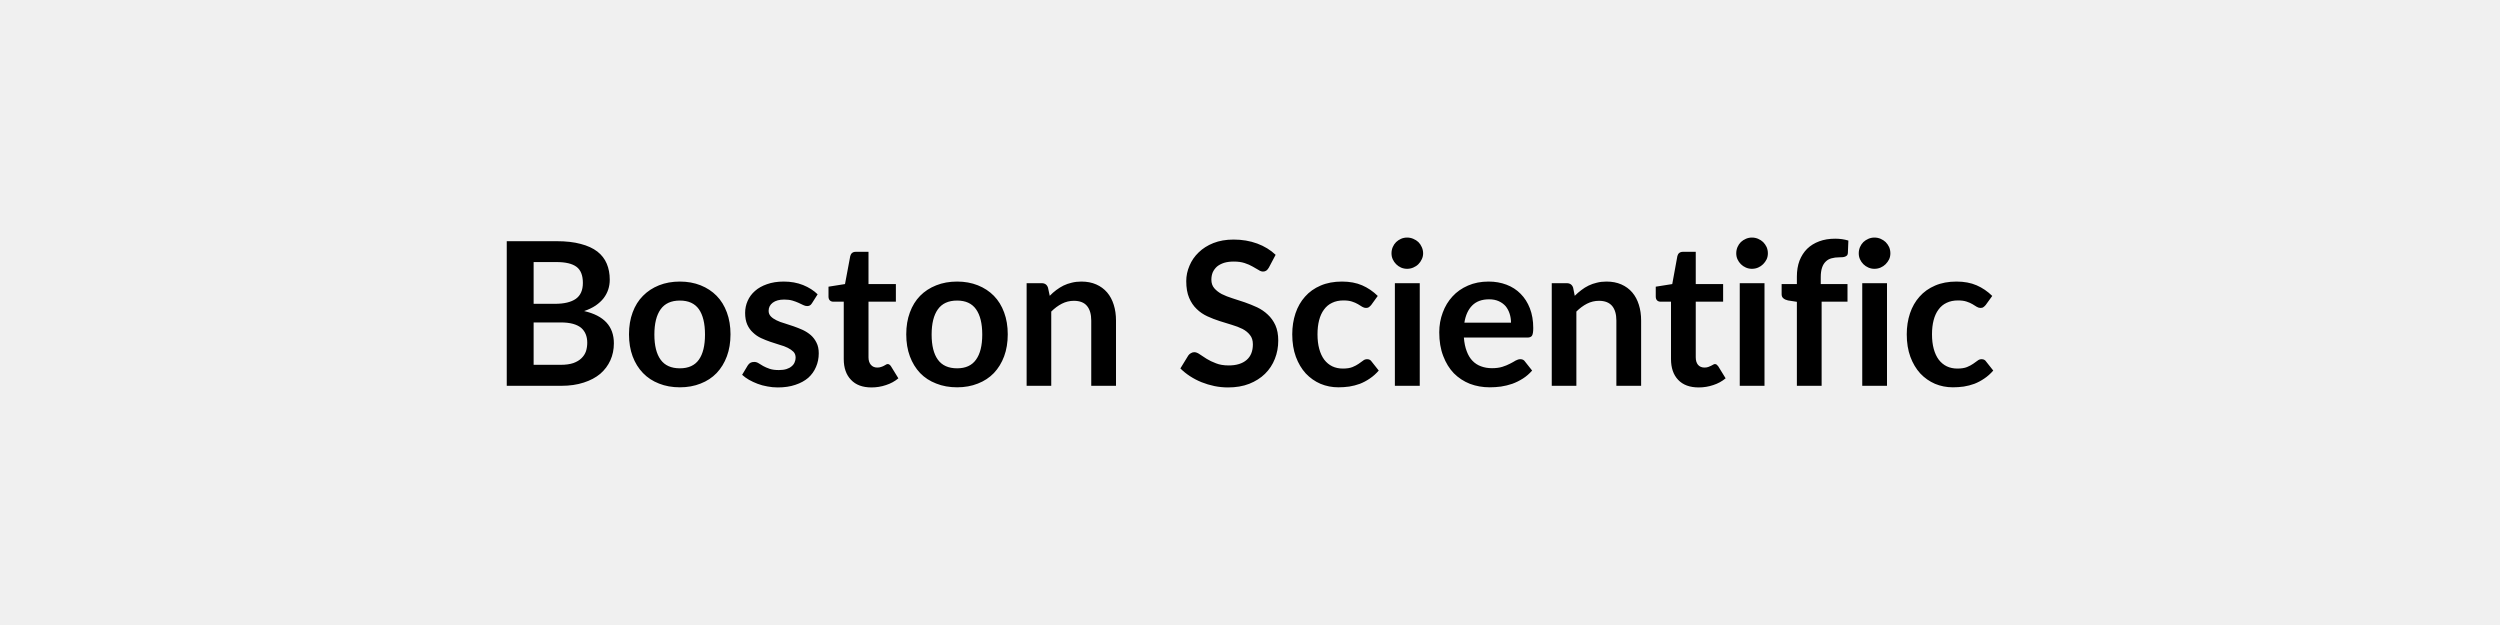
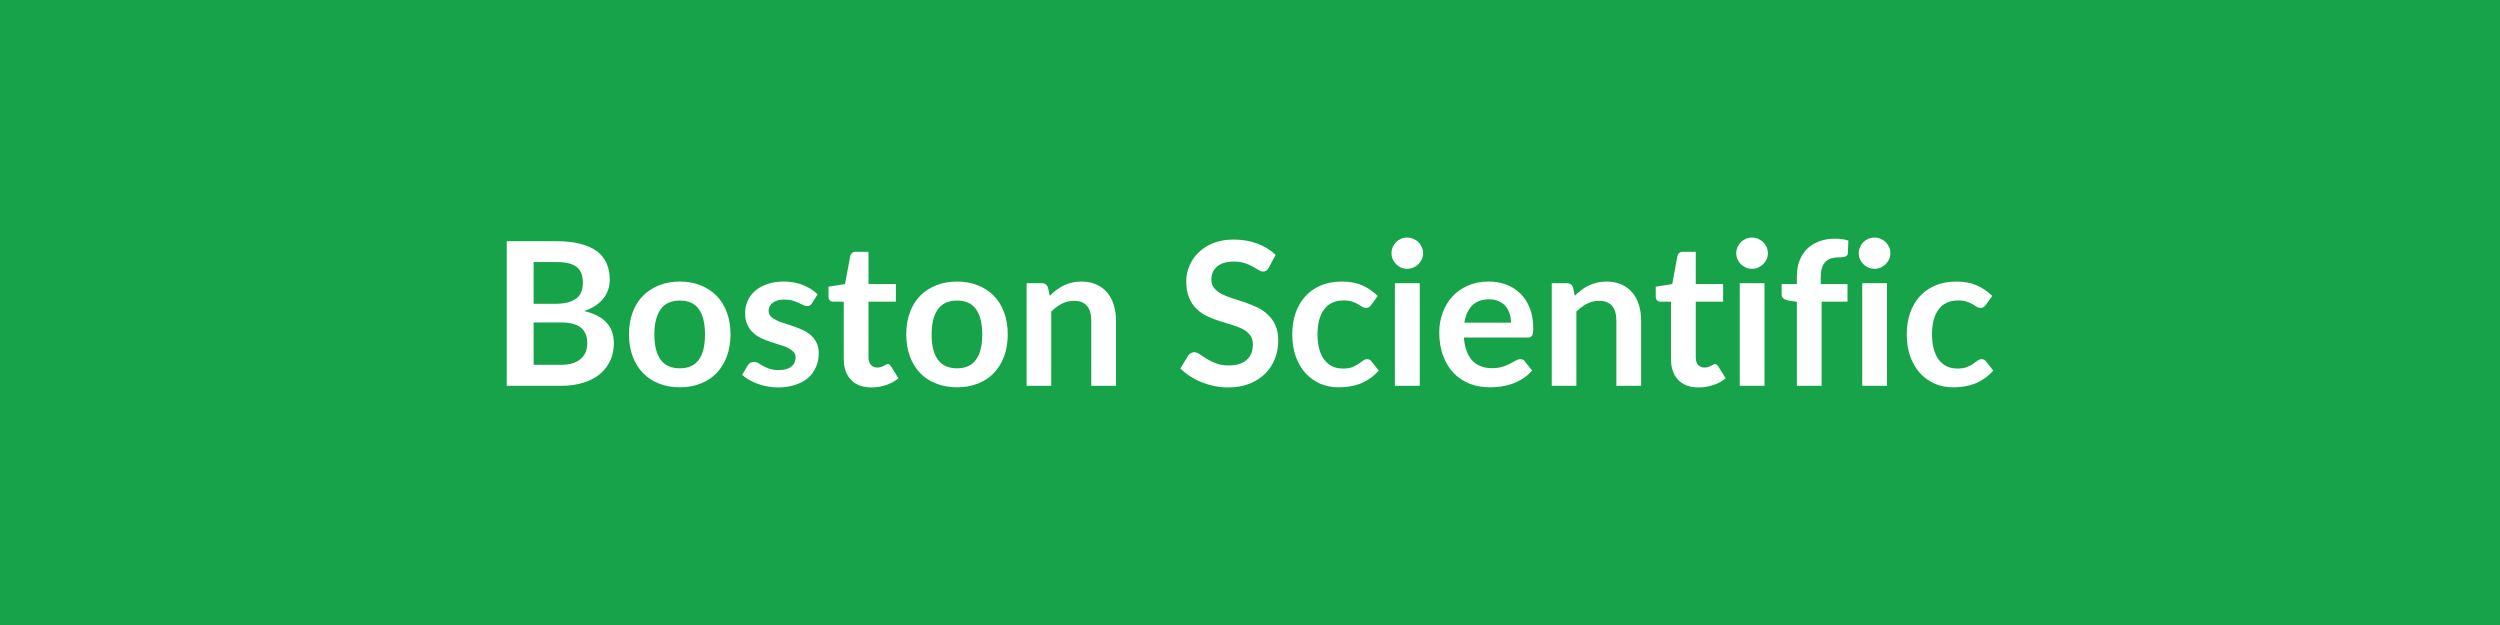
<svg xmlns="http://www.w3.org/2000/svg" width="200" height="50" viewBox="0 0 200 50">
-   <path fill="currentColor" d="M42.69 29.185h2.17q.6 0 1.01-.14.41-.15.65-.39.25-.24.36-.56.1-.32.1-.68 0-.37-.12-.67t-.37-.52q-.26-.21-.66-.32-.41-.11-.97-.11h-2.17zm1.83-8.22h-1.83v3.34h1.71q1.1 0 1.67-.4.56-.4.56-1.27 0-.91-.51-1.29t-1.6-.38m-3.98-1.67h3.98q1.14 0 1.94.22.81.21 1.33.61.51.4.75.97t.24 1.28q0 .41-.12.78t-.37.7q-.25.32-.64.59-.39.26-.92.44 2.38.54 2.38 2.58 0 .74-.28 1.36t-.81 1.08q-.54.45-1.32.7-.79.26-1.8.26h-4.36zm13.85 3.23q.91 0 1.66.3t1.28.84.82 1.33q.29.78.29 1.75 0 .98-.29 1.76t-.82 1.34q-.53.55-1.28.84-.75.3-1.66.3-.92 0-1.67-.3-.75-.29-1.28-.84-.54-.56-.83-1.34t-.29-1.76q0-.97.29-1.75.29-.79.83-1.33.53-.54 1.28-.84t1.67-.3m0 6.94q1.03 0 1.52-.69t.49-2.01q0-1.33-.49-2.03-.49-.69-1.52-.69-1.04 0-1.54.7t-.5 2.02.5 2.01 1.54.69m11.02-5.92-.45.71q-.08.13-.17.18t-.22.05q-.15 0-.31-.08t-.38-.18-.49-.18q-.28-.08-.65-.08-.59 0-.92.25t-.33.65q0 .26.17.44t.46.32q.28.14.64.24.36.11.73.24t.73.29q.36.17.65.42.28.25.45.6.18.35.18.85 0 .59-.22 1.09-.21.5-.62.87-.42.36-1.03.56-.61.21-1.41.21-.43 0-.83-.08-.41-.07-.78-.21t-.69-.32q-.31-.18-.55-.4l.45-.75q.09-.14.21-.21t.31-.07q.18 0 .34.1.17.11.38.23.22.12.51.22t.74.1q.35 0 .61-.08.25-.08.41-.22.17-.14.24-.32.08-.18.08-.37 0-.29-.17-.47-.18-.18-.46-.32t-.65-.24q-.36-.11-.74-.24t-.75-.3q-.36-.17-.64-.44-.29-.26-.46-.64-.17-.39-.17-.93 0-.51.2-.96.2-.46.59-.8.38-.34.96-.54.58-.21 1.34-.21.85 0 1.55.28.69.28 1.16.74m4.31 7.45q-1.07 0-1.64-.61-.58-.6-.58-1.66v-4.59h-.84q-.16 0-.27-.1-.11-.11-.11-.31v-.79l1.32-.21.42-2.24q.04-.16.15-.25t.29-.09h1.02v2.58h2.19v1.41h-2.19v4.45q0 .38.19.6t.51.22q.19 0 .31-.05.13-.04.22-.09l.16-.09q.07-.05.15-.05t.14.05q.06.04.12.13l.59.96q-.43.36-.99.54-.56.19-1.16.19m6.85-8.47q.91 0 1.66.3t1.28.84.82 1.33q.29.78.29 1.75 0 .98-.29 1.76t-.82 1.34q-.53.55-1.28.84-.75.3-1.66.3-.92 0-1.67-.3-.76-.29-1.29-.84-.53-.56-.82-1.34t-.29-1.76q0-.97.29-1.75.29-.79.82-1.33t1.29-.84q.75-.3 1.67-.3m0 6.94q1.02 0 1.51-.69.5-.69.5-2.01 0-1.33-.5-2.03-.49-.69-1.51-.69-1.04 0-1.54.7t-.5 2.02.5 2.01 1.54.69m7.27-6.45.14.65q.24-.25.52-.46t.58-.36q.31-.15.66-.23.36-.09.77-.09.67 0 1.19.23t.87.64.53.99q.18.57.18 1.26v5.22H87.3v-5.22q0-.76-.34-1.17t-1.05-.41q-.51 0-.96.23t-.85.63v5.94h-1.97v-8.21h1.21q.38 0 .5.36m18.21-2.63-.54 1.02q-.09.16-.2.24t-.27.08q-.17 0-.36-.13-.2-.12-.47-.27-.27-.16-.64-.28-.36-.12-.86-.12-.45 0-.78.1-.34.11-.57.3-.22.2-.34.46-.11.27-.11.59 0 .41.23.68t.6.47q.38.19.86.34t.98.32q.51.18.99.4.48.23.85.58.38.35.61.85.23.51.23 1.23 0 .78-.27 1.46-.27.69-.79 1.2-.51.5-1.26.8-.74.29-1.7.29-.55 0-1.09-.11-.53-.11-1.03-.31-.49-.2-.92-.48t-.77-.62l.63-1.03q.08-.12.21-.19.13-.08.27-.08.2 0 .44.17.23.16.55.36t.75.36q.42.17 1.02.17.92 0 1.43-.44.5-.43.5-1.25 0-.46-.23-.74-.22-.29-.6-.49-.38-.19-.86-.33t-.97-.3q-.5-.16-.98-.38t-.85-.58q-.38-.36-.61-.9t-.23-1.34q0-.63.26-1.23.25-.6.73-1.06.48-.47 1.18-.75.71-.28 1.62-.28 1.02 0 1.89.32.86.32 1.47.9m8.17 3.29-.52.72q-.09.11-.18.17-.08.07-.24.07-.15 0-.3-.09-.14-.1-.34-.21-.2-.12-.48-.21-.27-.09-.68-.09-.52 0-.91.19-.39.18-.65.54-.26.35-.39.85t-.13 1.13q0 .66.14 1.17t.4.86q.27.35.64.53.38.18.85.18t.77-.12q.29-.12.49-.26t.35-.25q.14-.12.33-.12.24 0 .36.19l.57.72q-.33.38-.72.64-.38.26-.79.42-.41.15-.85.22-.44.06-.87.06-.76 0-1.43-.28-.67-.29-1.18-.83-.5-.55-.79-1.33-.29-.79-.29-1.8 0-.9.26-1.68.26-.77.76-1.33.5-.57 1.25-.89.74-.32 1.71-.32.92 0 1.61.3t1.25.85m1.37-1.02h1.99v8.21h-1.99zm2.26-2.39q0 .26-.11.48-.1.22-.27.39t-.41.27q-.23.1-.49.1t-.49-.1q-.22-.1-.39-.27t-.27-.39-.1-.48.1-.5q.1-.23.27-.4.17-.16.39-.26.23-.1.49-.1t.49.1q.24.1.41.26.17.17.27.4.11.24.11.5m3.3 5.55h3.73q0-.38-.11-.72t-.32-.6q-.22-.25-.55-.4t-.77-.15q-.86 0-1.35.49t-.63 1.38m5.04 1.19h-5.08q.05.64.23 1.1.17.46.46.76t.68.44q.4.15.88.15t.83-.11.61-.25q.26-.13.45-.25.2-.11.38-.11.25 0 .37.19l.57.72q-.33.38-.74.64t-.85.42q-.44.15-.9.22-.46.06-.9.06-.85 0-1.59-.28-.73-.29-1.28-.84-.54-.56-.85-1.38-.32-.82-.32-1.9 0-.84.28-1.58.27-.74.78-1.29.5-.55 1.24-.87.73-.32 1.65-.32.77 0 1.43.25t1.13.73q.47.47.74 1.16.27.7.27 1.58 0 .45-.1.61-.1.15-.37.15m3.66-3.99.13.65q.25-.25.53-.46.27-.21.58-.36t.66-.23q.35-.09.77-.09.67 0 1.19.23t.87.64.53.99q.18.57.18 1.26v5.22h-1.98v-5.22q0-.76-.34-1.17-.35-.41-1.05-.41-.51 0-.96.23t-.85.63v5.94h-1.97v-8.21h1.2q.39 0 .51.36m10.05 7.98q-1.08 0-1.65-.61-.57-.6-.57-1.66v-4.59h-.84q-.16 0-.27-.1-.11-.11-.11-.31v-.79l1.32-.21.41-2.24q.04-.16.15-.25.12-.09.29-.09h1.03v2.58h2.19v1.41h-2.19v4.45q0 .38.18.6.19.22.52.22.18 0 .31-.05.12-.04.21-.09.1-.05.17-.09.07-.05.14-.05.09 0 .15.05.05.04.12.13l.59.96q-.43.36-.99.54-.56.19-1.16.19m3.28-8.34h1.98v8.21h-1.98zm2.25-2.39q0 .26-.1.48-.11.22-.28.39t-.4.27-.5.1q-.25 0-.48-.1t-.4-.27-.27-.39-.1-.48.1-.5q.1-.23.27-.4.17-.16.4-.26t.48-.1q.27 0 .5.1t.4.26q.17.17.28.4.1.24.1.5m4.3 10.6h-1.98v-6.72l-.71-.11q-.23-.05-.37-.17-.14-.11-.14-.33v-.81h1.22v-.6q0-.71.21-1.27.22-.56.61-.95.4-.39.97-.6.56-.21 1.28-.21.56 0 1.05.15l-.04 1q-.01.11-.06.18-.06.06-.15.1t-.21.05-.26.01q-.35 0-.63.08-.27.07-.46.26-.2.19-.3.5-.1.3-.1.76v.54h2.14v1.41h-2.07zm3.25-8.21h1.98v8.21h-1.98zm2.25-2.39q0 .26-.1.48-.11.22-.28.39t-.4.27-.5.1q-.25 0-.48-.1t-.4-.27-.27-.39-.1-.48.1-.5q.1-.23.27-.4.17-.16.4-.26t.48-.1q.27 0 .5.1t.4.26q.17.17.28.4.1.24.1.5m8.15 3.41-.52.72q-.09.11-.18.17-.08.07-.24.07-.15 0-.3-.09-.14-.1-.34-.21-.2-.12-.48-.21-.27-.09-.68-.09-.52 0-.91.19-.39.18-.65.54-.26.35-.39.85t-.13 1.13q0 .66.14 1.17t.4.86q.27.35.64.53.38.18.85.18t.77-.12q.29-.12.49-.26t.35-.25q.14-.12.33-.12.24 0 .36.19l.57.72q-.33.38-.72.64-.38.26-.79.42-.41.15-.85.22-.44.06-.87.06-.76 0-1.43-.28-.67-.29-1.18-.83-.5-.55-.79-1.33-.29-.79-.29-1.8 0-.9.26-1.68.26-.77.76-1.33.5-.57 1.25-.89.74-.32 1.71-.32.92 0 1.61.3t1.25.85" />
+   <rect width="100%" height="100%" fill="#16a34a" />
+   <path fill="#ffffff" d="M42.69 29.185h2.17q.6 0 1.01-.14.41-.15.65-.39.25-.24.36-.56.1-.32.1-.68 0-.37-.12-.67t-.37-.52q-.26-.21-.66-.32-.41-.11-.97-.11h-2.17zm1.83-8.22h-1.83v3.34h1.71q1.1 0 1.67-.4.56-.4.56-1.27 0-.91-.51-1.29t-1.6-.38m-3.98-1.67h3.98q1.14 0 1.94.22.81.21 1.33.61.51.4.75.97t.24 1.28q0 .41-.12.78t-.37.7q-.25.32-.64.59-.39.26-.92.44 2.38.54 2.38 2.58 0 .74-.28 1.36t-.81 1.08q-.54.45-1.32.7-.79.26-1.8.26h-4.36zm13.85 3.23q.91 0 1.66.3t1.28.84.82 1.33q.29.78.29 1.75 0 .98-.29 1.76t-.82 1.34q-.53.55-1.28.84-.75.3-1.66.3-.92 0-1.67-.3-.75-.29-1.28-.84-.54-.56-.83-1.34t-.29-1.76q0-.97.29-1.75.29-.79.83-1.33.53-.54 1.28-.84t1.67-.3m0 6.94q1.03 0 1.52-.69t.49-2.01q0-1.33-.49-2.03-.49-.69-1.52-.69-1.04 0-1.54.7t-.5 2.02.5 2.01 1.54.69m11.02-5.92-.45.71q-.08.13-.17.18t-.22.05q-.15 0-.31-.08t-.38-.18-.49-.18q-.28-.08-.65-.08-.59 0-.92.25t-.33.65q0 .26.17.44t.46.32q.28.14.64.24.36.11.73.24t.73.29q.36.17.65.42.28.25.45.6.18.35.18.85 0 .59-.22 1.09-.21.5-.62.87-.42.36-1.03.56-.61.21-1.41.21-.43 0-.83-.08-.41-.07-.78-.21t-.69-.32q-.31-.18-.55-.4l.45-.75q.09-.14.21-.21t.31-.07q.18 0 .34.1.17.11.38.23.22.12.51.22t.74.1q.35 0 .61-.08.25-.08.41-.22.17-.14.24-.32.08-.18.08-.37 0-.29-.17-.47-.18-.18-.46-.32t-.65-.24q-.36-.11-.74-.24t-.75-.3q-.36-.17-.64-.44-.29-.26-.46-.64-.17-.39-.17-.93 0-.51.2-.96.2-.46.59-.8.38-.34.96-.54.58-.21 1.34-.21.85 0 1.55.28.69.28 1.16.74m4.31 7.45q-1.07 0-1.64-.61-.58-.6-.58-1.66v-4.59h-.84q-.16 0-.27-.1-.11-.11-.11-.31v-.79l1.32-.21.42-2.24q.04-.16.15-.25t.29-.09h1.02v2.58h2.19v1.41h-2.19v4.45q0 .38.19.6t.51.22q.19 0 .31-.05.13-.04.22-.09l.16-.09q.07-.05.15-.05t.14.05q.06.04.12.13l.59.96q-.43.36-.99.54-.56.19-1.16.19m6.85-8.47q.91 0 1.66.3t1.28.84.82 1.33q.29.78.29 1.75 0 .98-.29 1.76t-.82 1.34q-.53.55-1.28.84-.75.3-1.66.3-.92 0-1.67-.3-.76-.29-1.29-.84-.53-.56-.82-1.34t-.29-1.76q0-.97.29-1.75.29-.79.82-1.33t1.29-.84q.75-.3 1.67-.3m0 6.94q1.02 0 1.51-.69.5-.69.5-2.01 0-1.33-.5-2.03-.49-.69-1.51-.69-1.04 0-1.54.7t-.5 2.02.5 2.01 1.54.69m7.27-6.45.14.65q.24-.25.52-.46t.58-.36q.31-.15.66-.23.36-.09.77-.09.67 0 1.19.23t.87.64.53.99q.18.57.18 1.26v5.22H87.3v-5.22q0-.76-.34-1.17t-1.05-.41q-.51 0-.96.23t-.85.63v5.94h-1.97v-8.21h1.21q.38 0 .5.36m18.21-2.63-.54 1.02q-.09.16-.2.24t-.27.08q-.17 0-.36-.13-.2-.12-.47-.27-.27-.16-.64-.28-.36-.12-.86-.12-.45 0-.78.1-.34.11-.57.3-.22.2-.34.46-.11.27-.11.59 0 .41.23.68t.6.47q.38.19.86.34t.98.32q.51.18.99.4.48.23.85.58.38.35.61.85.23.51.23 1.23 0 .78-.27 1.46-.27.69-.79 1.2-.51.5-1.26.8-.74.29-1.7.29-.55 0-1.09-.11-.53-.11-1.03-.31-.49-.2-.92-.48t-.77-.62l.63-1.03q.08-.12.21-.19.13-.08.27-.08.2 0 .44.17.23.16.55.36t.75.36q.42.17 1.02.17.92 0 1.43-.44.5-.43.5-1.25 0-.46-.23-.74-.22-.29-.6-.49-.38-.19-.86-.33t-.97-.3q-.5-.16-.98-.38t-.85-.58q-.38-.36-.61-.9t-.23-1.34q0-.63.26-1.23.25-.6.73-1.06.48-.47 1.18-.75.71-.28 1.62-.28 1.02 0 1.89.32.86.32 1.47.9m8.17 3.29-.52.72q-.09.11-.18.17-.08.07-.24.07-.15 0-.3-.09-.14-.1-.34-.21-.2-.12-.48-.21-.27-.09-.68-.09-.52 0-.91.19-.39.18-.65.54-.26.35-.39.85t-.13 1.13q0 .66.14 1.17t.4.86q.27.35.64.53.38.18.85.18t.77-.12q.29-.12.49-.26t.35-.25q.14-.12.33-.12.24 0 .36.19l.57.72q-.33.38-.72.64-.38.26-.79.42-.41.15-.85.22-.44.06-.87.06-.76 0-1.43-.28-.67-.29-1.18-.83-.5-.55-.79-1.33-.29-.79-.29-1.8 0-.9.26-1.68.26-.77.76-1.33.5-.57 1.25-.89.74-.32 1.71-.32.92 0 1.61.3t1.25.85m1.37-1.02h1.99v8.21h-1.99zm2.26-2.39q0 .26-.11.48-.1.22-.27.39t-.41.27q-.23.1-.49.1t-.49-.1q-.22-.1-.39-.27t-.27-.39-.1-.48.1-.5q.1-.23.27-.4.17-.16.39-.26.23-.1.49-.1t.49.1q.24.1.41.26.17.17.27.4.11.24.11.5m3.3 5.55h3.73q0-.38-.11-.72t-.32-.6q-.22-.25-.55-.4t-.77-.15q-.86 0-1.35.49t-.63 1.38m5.04 1.19h-5.08q.05.64.23 1.1.17.46.46.76t.68.44q.4.15.88.15t.83-.11.61-.25q.26-.13.45-.25.2-.11.38-.11.25 0 .37.19l.57.72q-.33.38-.74.64t-.85.42q-.44.15-.9.22-.46.06-.9.06-.85 0-1.59-.28-.73-.29-1.28-.84-.54-.56-.85-1.38-.32-.82-.32-1.9 0-.84.28-1.58.27-.74.78-1.29.5-.55 1.24-.87.73-.32 1.65-.32.77 0 1.43.25t1.13.73q.47.47.74 1.16.27.7.27 1.58 0 .45-.1.61-.1.15-.37.15m3.66-3.99.13.65q.25-.25.53-.46.27-.21.58-.36t.66-.23q.35-.09.77-.09.67 0 1.19.23t.87.64.53.99q.18.57.18 1.26v5.22h-1.98v-5.22q0-.76-.34-1.17-.35-.41-1.05-.41-.51 0-.96.23t-.85.63v5.94h-1.97v-8.21h1.2q.39 0 .51.36m10.05 7.98q-1.08 0-1.65-.61-.57-.6-.57-1.66v-4.59h-.84q-.16 0-.27-.1-.11-.11-.11-.31v-.79l1.32-.21.41-2.24q.04-.16.15-.25.12-.09.29-.09h1.03v2.58h2.19v1.41h-2.19v4.45q0 .38.18.6.19.22.52.22.18 0 .31-.05.12-.04.21-.09.1-.05.17-.09.07-.05.14-.05.09 0 .15.05.05.04.12.13l.59.96q-.43.36-.99.54-.56.19-1.16.19m3.28-8.34h1.98v8.21h-1.98zm2.25-2.39q0 .26-.1.48-.11.22-.28.39t-.4.27-.5.1q-.25 0-.48-.1t-.4-.27-.27-.39-.1-.48.1-.5q.1-.23.27-.4.17-.16.4-.26t.48-.1q.27 0 .5.1t.4.26q.17.17.28.4.1.24.1.5m4.3 10.6h-1.98v-6.72l-.71-.11q-.23-.05-.37-.17-.14-.11-.14-.33v-.81h1.22v-.6q0-.71.21-1.27.22-.56.61-.95.4-.39.97-.6.56-.21 1.28-.21.56 0 1.05.15l-.04 1q-.01.11-.06.18-.06.06-.15.1t-.21.05-.26.01q-.35 0-.63.08-.27.07-.46.26-.2.19-.3.5-.1.3-.1.76v.54h2.14v1.41h-2.07zm3.25-8.21h1.98v8.21h-1.98zm2.25-2.39q0 .26-.1.48-.11.22-.28.39t-.4.27-.5.1q-.25 0-.48-.1t-.4-.27-.27-.39-.1-.48.1-.5q.1-.23.27-.4.17-.16.4-.26t.48-.1q.27 0 .5.1t.4.26q.17.17.28.4.1.24.1.5m8.15 3.41-.52.72q-.09.11-.18.17-.08.07-.24.07-.15 0-.3-.09-.14-.1-.34-.21-.2-.12-.48-.21-.27-.09-.68-.09-.52 0-.91.19-.39.18-.65.54-.26.35-.39.85t-.13 1.13q0 .66.14 1.17t.4.86q.27.35.64.53.38.18.85.18t.77-.12q.29-.12.49-.26t.35-.25q.14-.12.33-.12.24 0 .36.19l.57.72q-.33.38-.72.64-.38.26-.79.42-.41.15-.85.22-.44.06-.87.06-.76 0-1.43-.28-.67-.29-1.18-.83-.5-.55-.79-1.33-.29-.79-.29-1.8 0-.9.26-1.68.26-.77.76-1.33.5-.57 1.25-.89.74-.32 1.71-.32.92 0 1.61.3t1.25.85" />
</svg>
